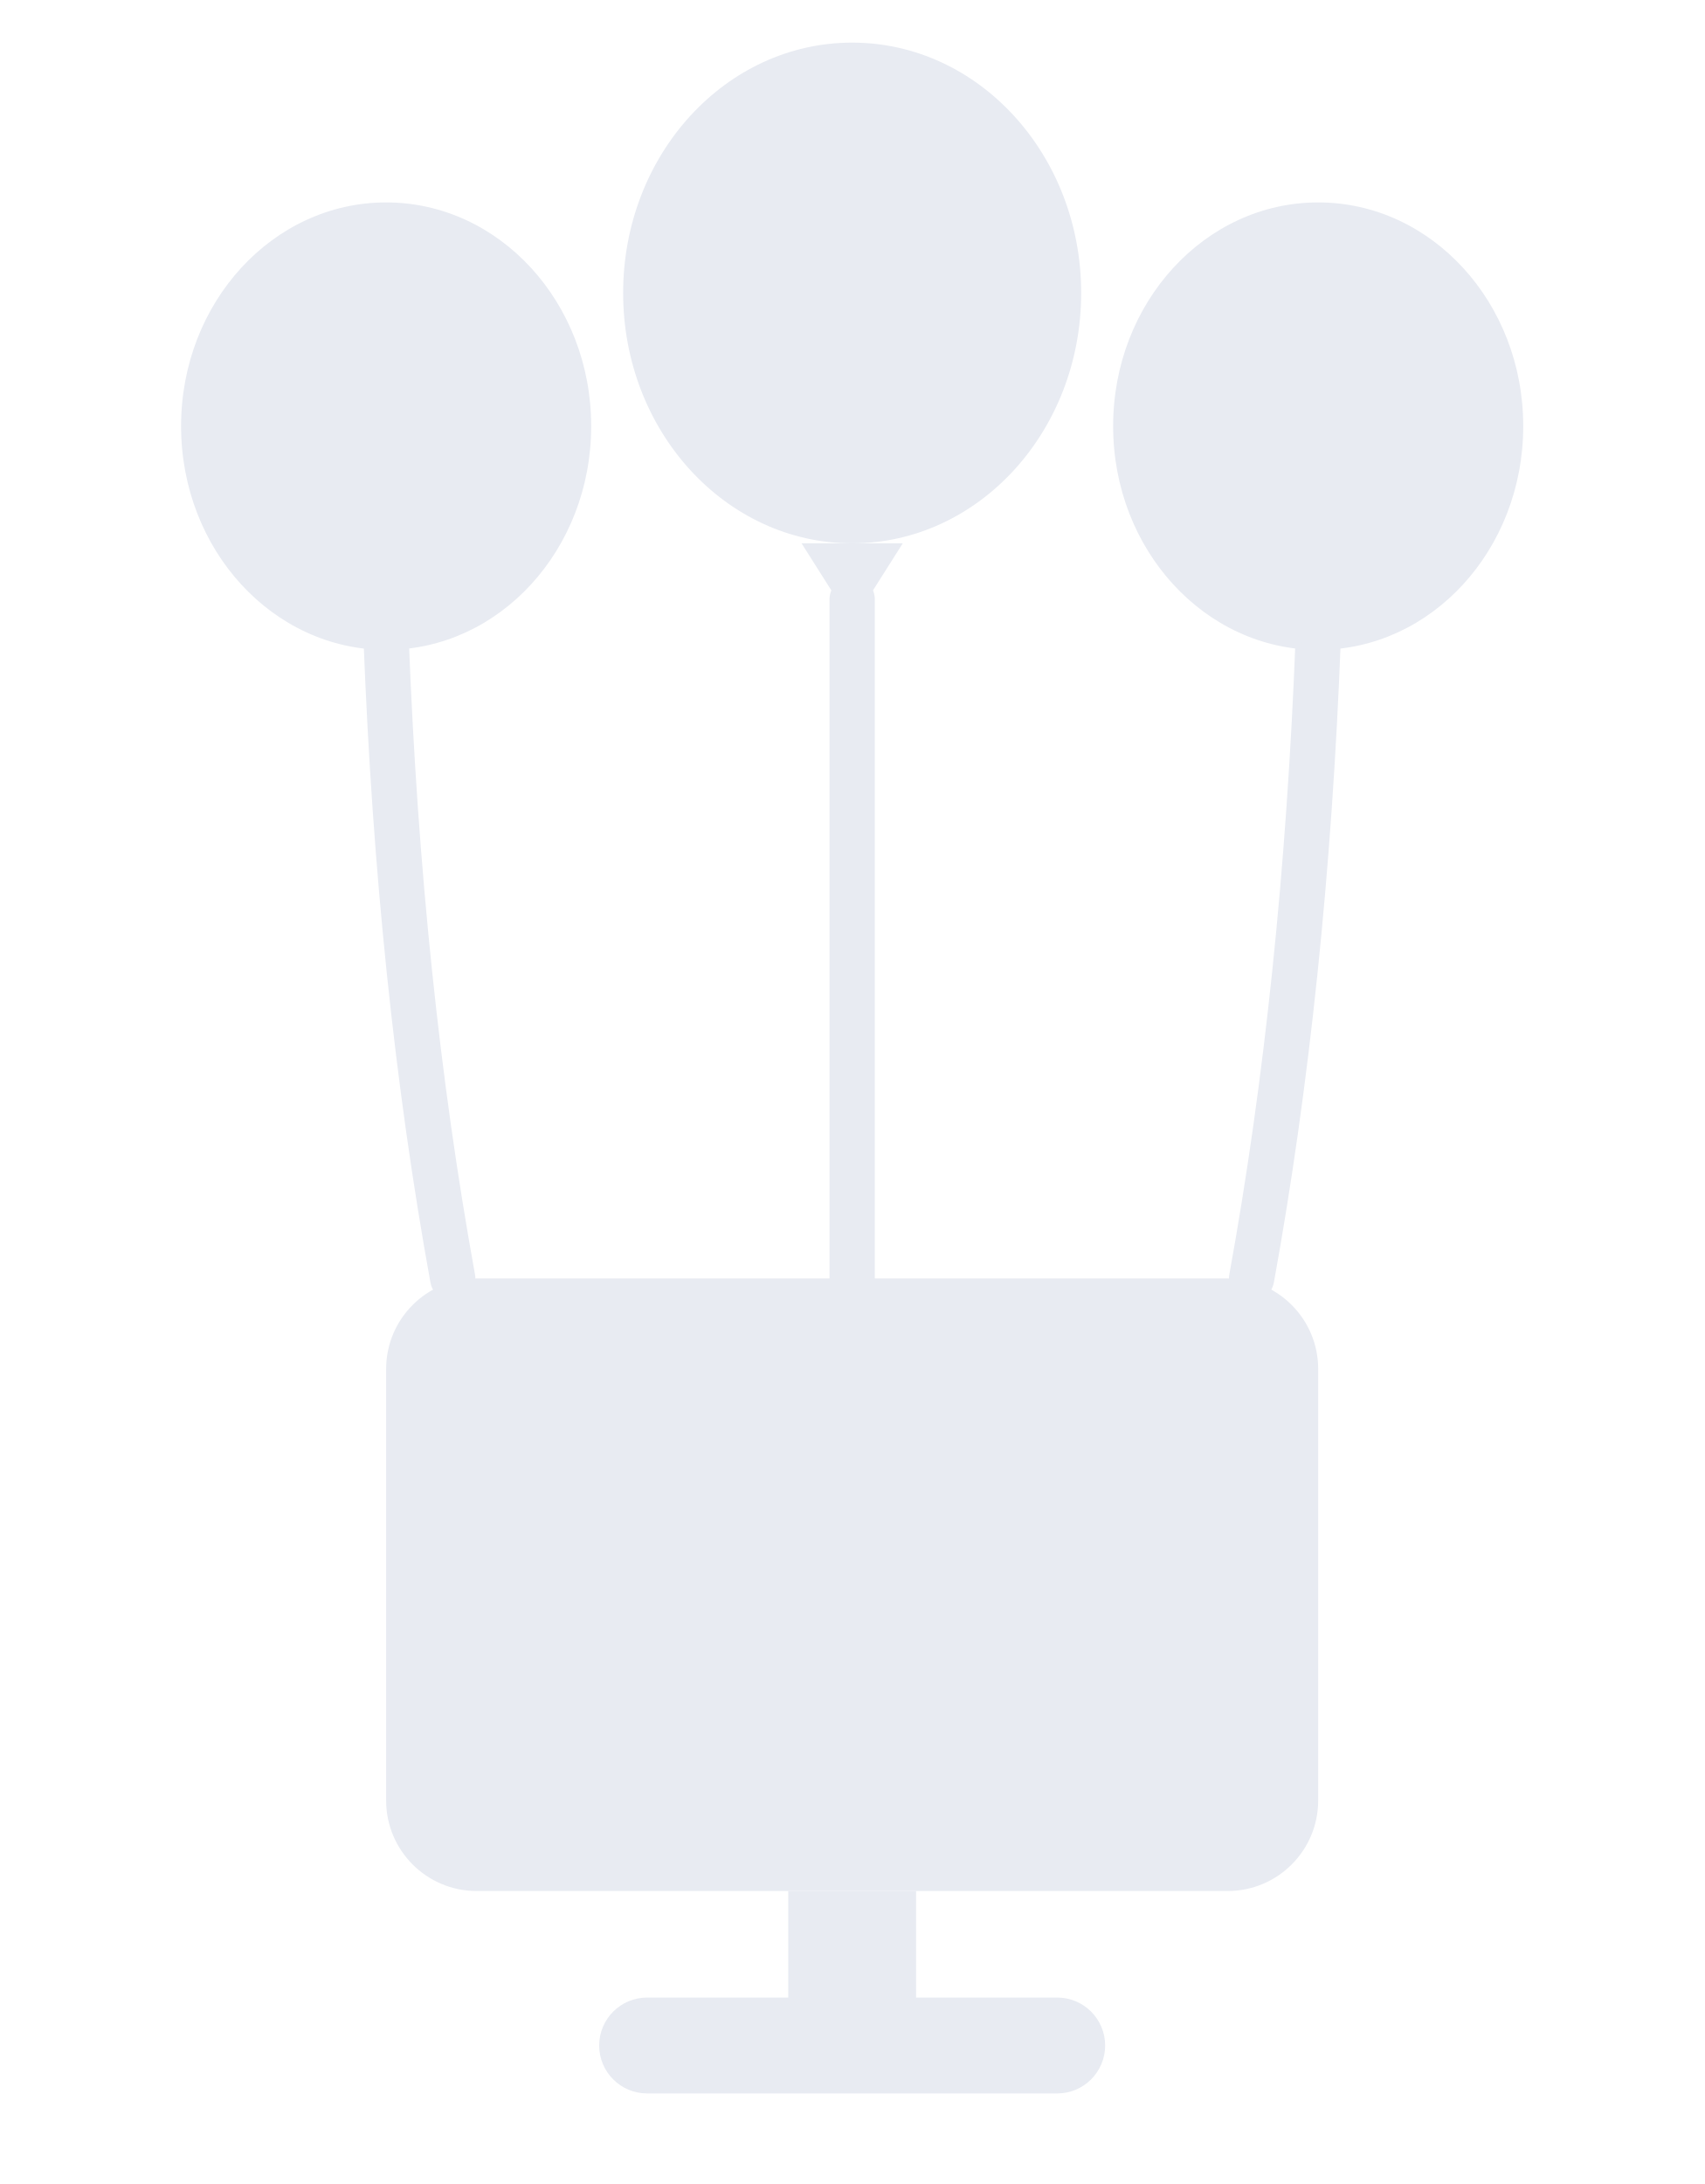
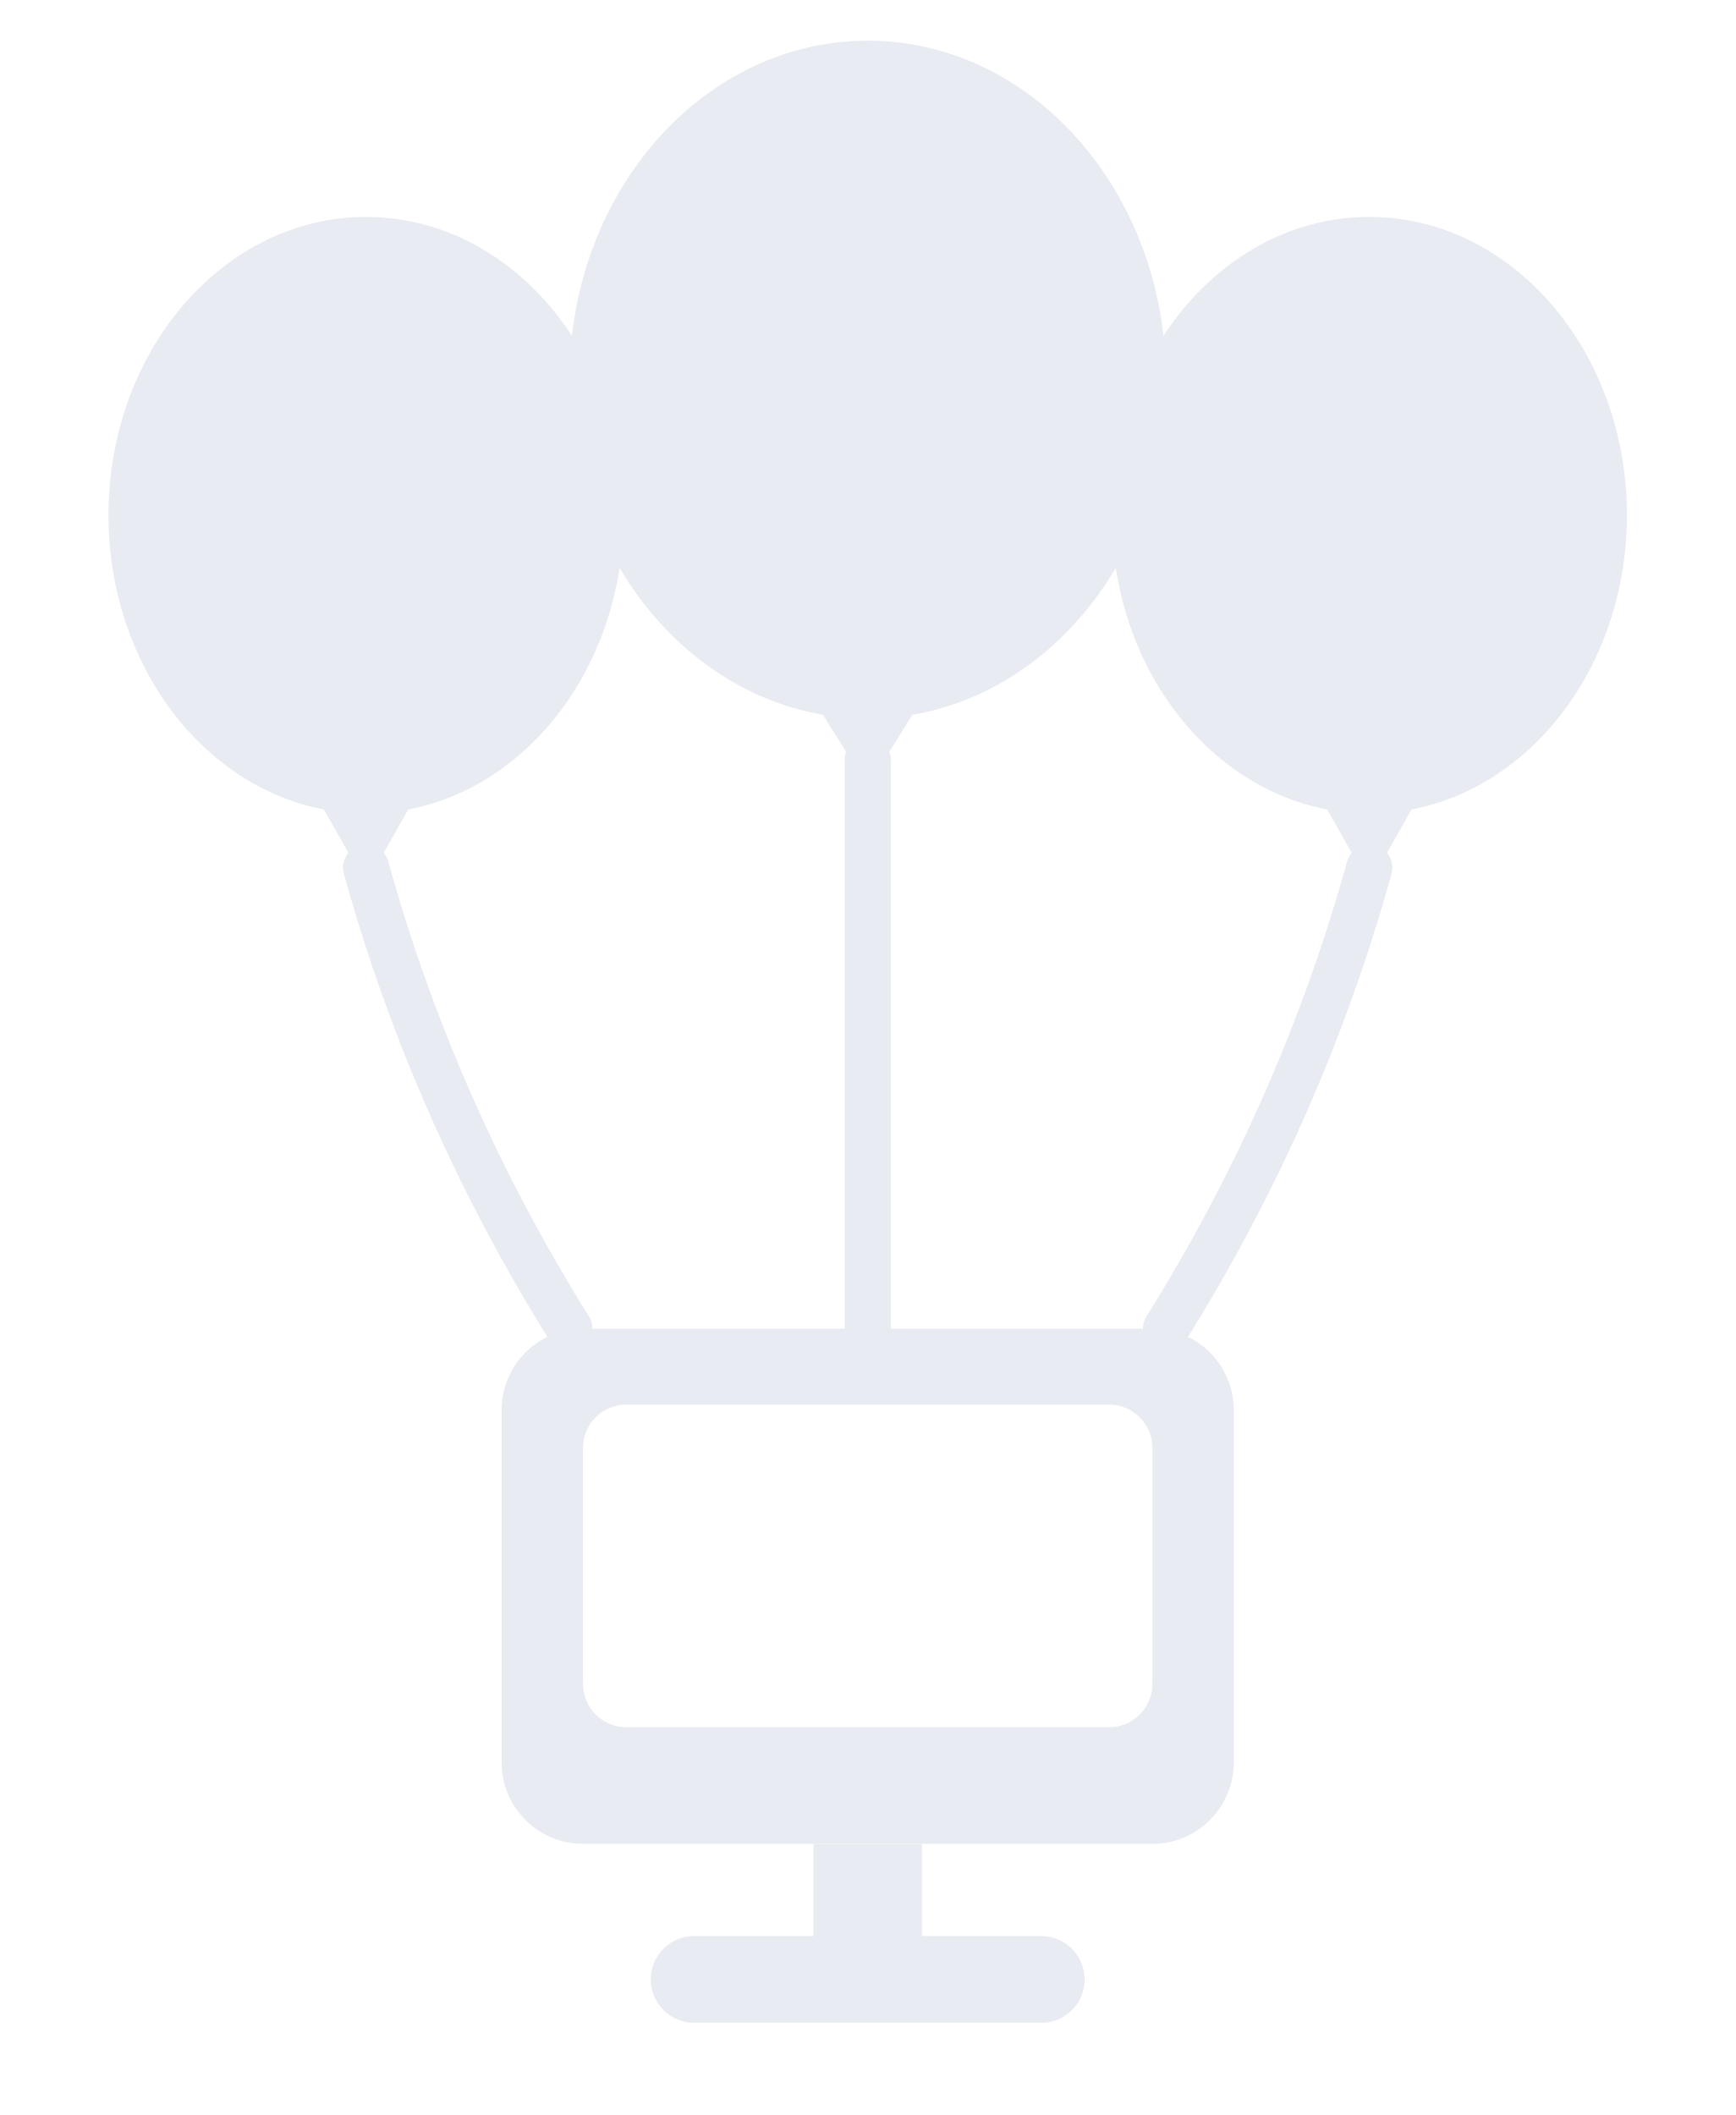
- <svg xmlns="http://www.w3.org/2000/svg" viewBox="0 0 64 82" fill="none" role="img" aria-label="notdownhub">
+ <svg xmlns="http://www.w3.org/2000/svg" viewBox="0 0 64 78" fill="none" role="img" aria-label="notdownhub">
  <g stroke="#e8ebf2" stroke-width="1.7" stroke-linecap="round">
-     <path d="M14.5 24 Q 15 37 17 48" />
-     <path d="M32 22.5 L 32 48" />
-     <path d="M49.5 24 Q 49 37 47 48" />
+     <path d="M13.5 32 Q 16 41 21 49" />
+     <path d="M32 28 L 32 49" />
+     <path d="M50.5 32 Q 48 41 43 49" />
  </g>
  <g fill="#e8ebf2">
-     <ellipse cx="14.5" cy="16" rx="7.7" ry="8.4" />
-     <path d="M13 22.6 L 16 22.6 L 14.5 25.2 Z" />
-     <ellipse cx="49.5" cy="16" rx="7.7" ry="8.4" />
-     <path d="M48 22.6 L 51 22.6 L 49.5 25.2 Z" />
-     <ellipse cx="32" cy="11" rx="8.6" ry="9.4" />
-     <path d="M30.1 20.4 L 33.9 20.4 L 32 23.4 Z" />
-     <rect x="14.5" y="48" width="35" height="23" rx="3.4" />
-     <rect x="29.6" y="71" width="4.8" height="4.4" />
-     <rect x="22.5" y="75" width="19" height="3.6" rx="1.8" />
+     <ellipse cx="13.5" cy="19" rx="9.5" ry="11" />
+     <path d="M11.8 29.6 L 15.2 29.6 L 13.5 32.6 Z" />
+     <ellipse cx="50.5" cy="19" rx="9.5" ry="11" />
+     <path d="M48.8 29.6 L 52.2 29.6 L 50.5 32.6 Z" />
+     <ellipse cx="32" cy="14" rx="11" ry="12.5" />
+     <path d="M30 25.8 L 34 25.8 L 32 29 Z" />
+   </g>
+   <g fill="#e8ebf2">
+     <path fill-rule="evenodd" d="M21.5 49 h21 a3 3 0 0 1 3 3 v13 a3 3 0 0 1 -3 3 h-21 a3 3 0 0 1 -3 -3 v-13 a3 3 0 0 1 3 -3 z M23.1 51.8 h17.8 a1.6 1.6 0 0 1 1.6 1.6 v8.7 a1.6 1.6 0 0 1 -1.6 1.6 h-17.8 a1.6 1.6 0 0 1 -1.6 -1.6 v-8.7 a1.6 1.6 0 0 1 1.6 -1.6 z" />
+     <rect x="30" y="68" width="4" height="3.6" />
+     <rect x="24" y="71.4" width="16" height="3.2" rx="1.6" />
  </g>
</svg>
